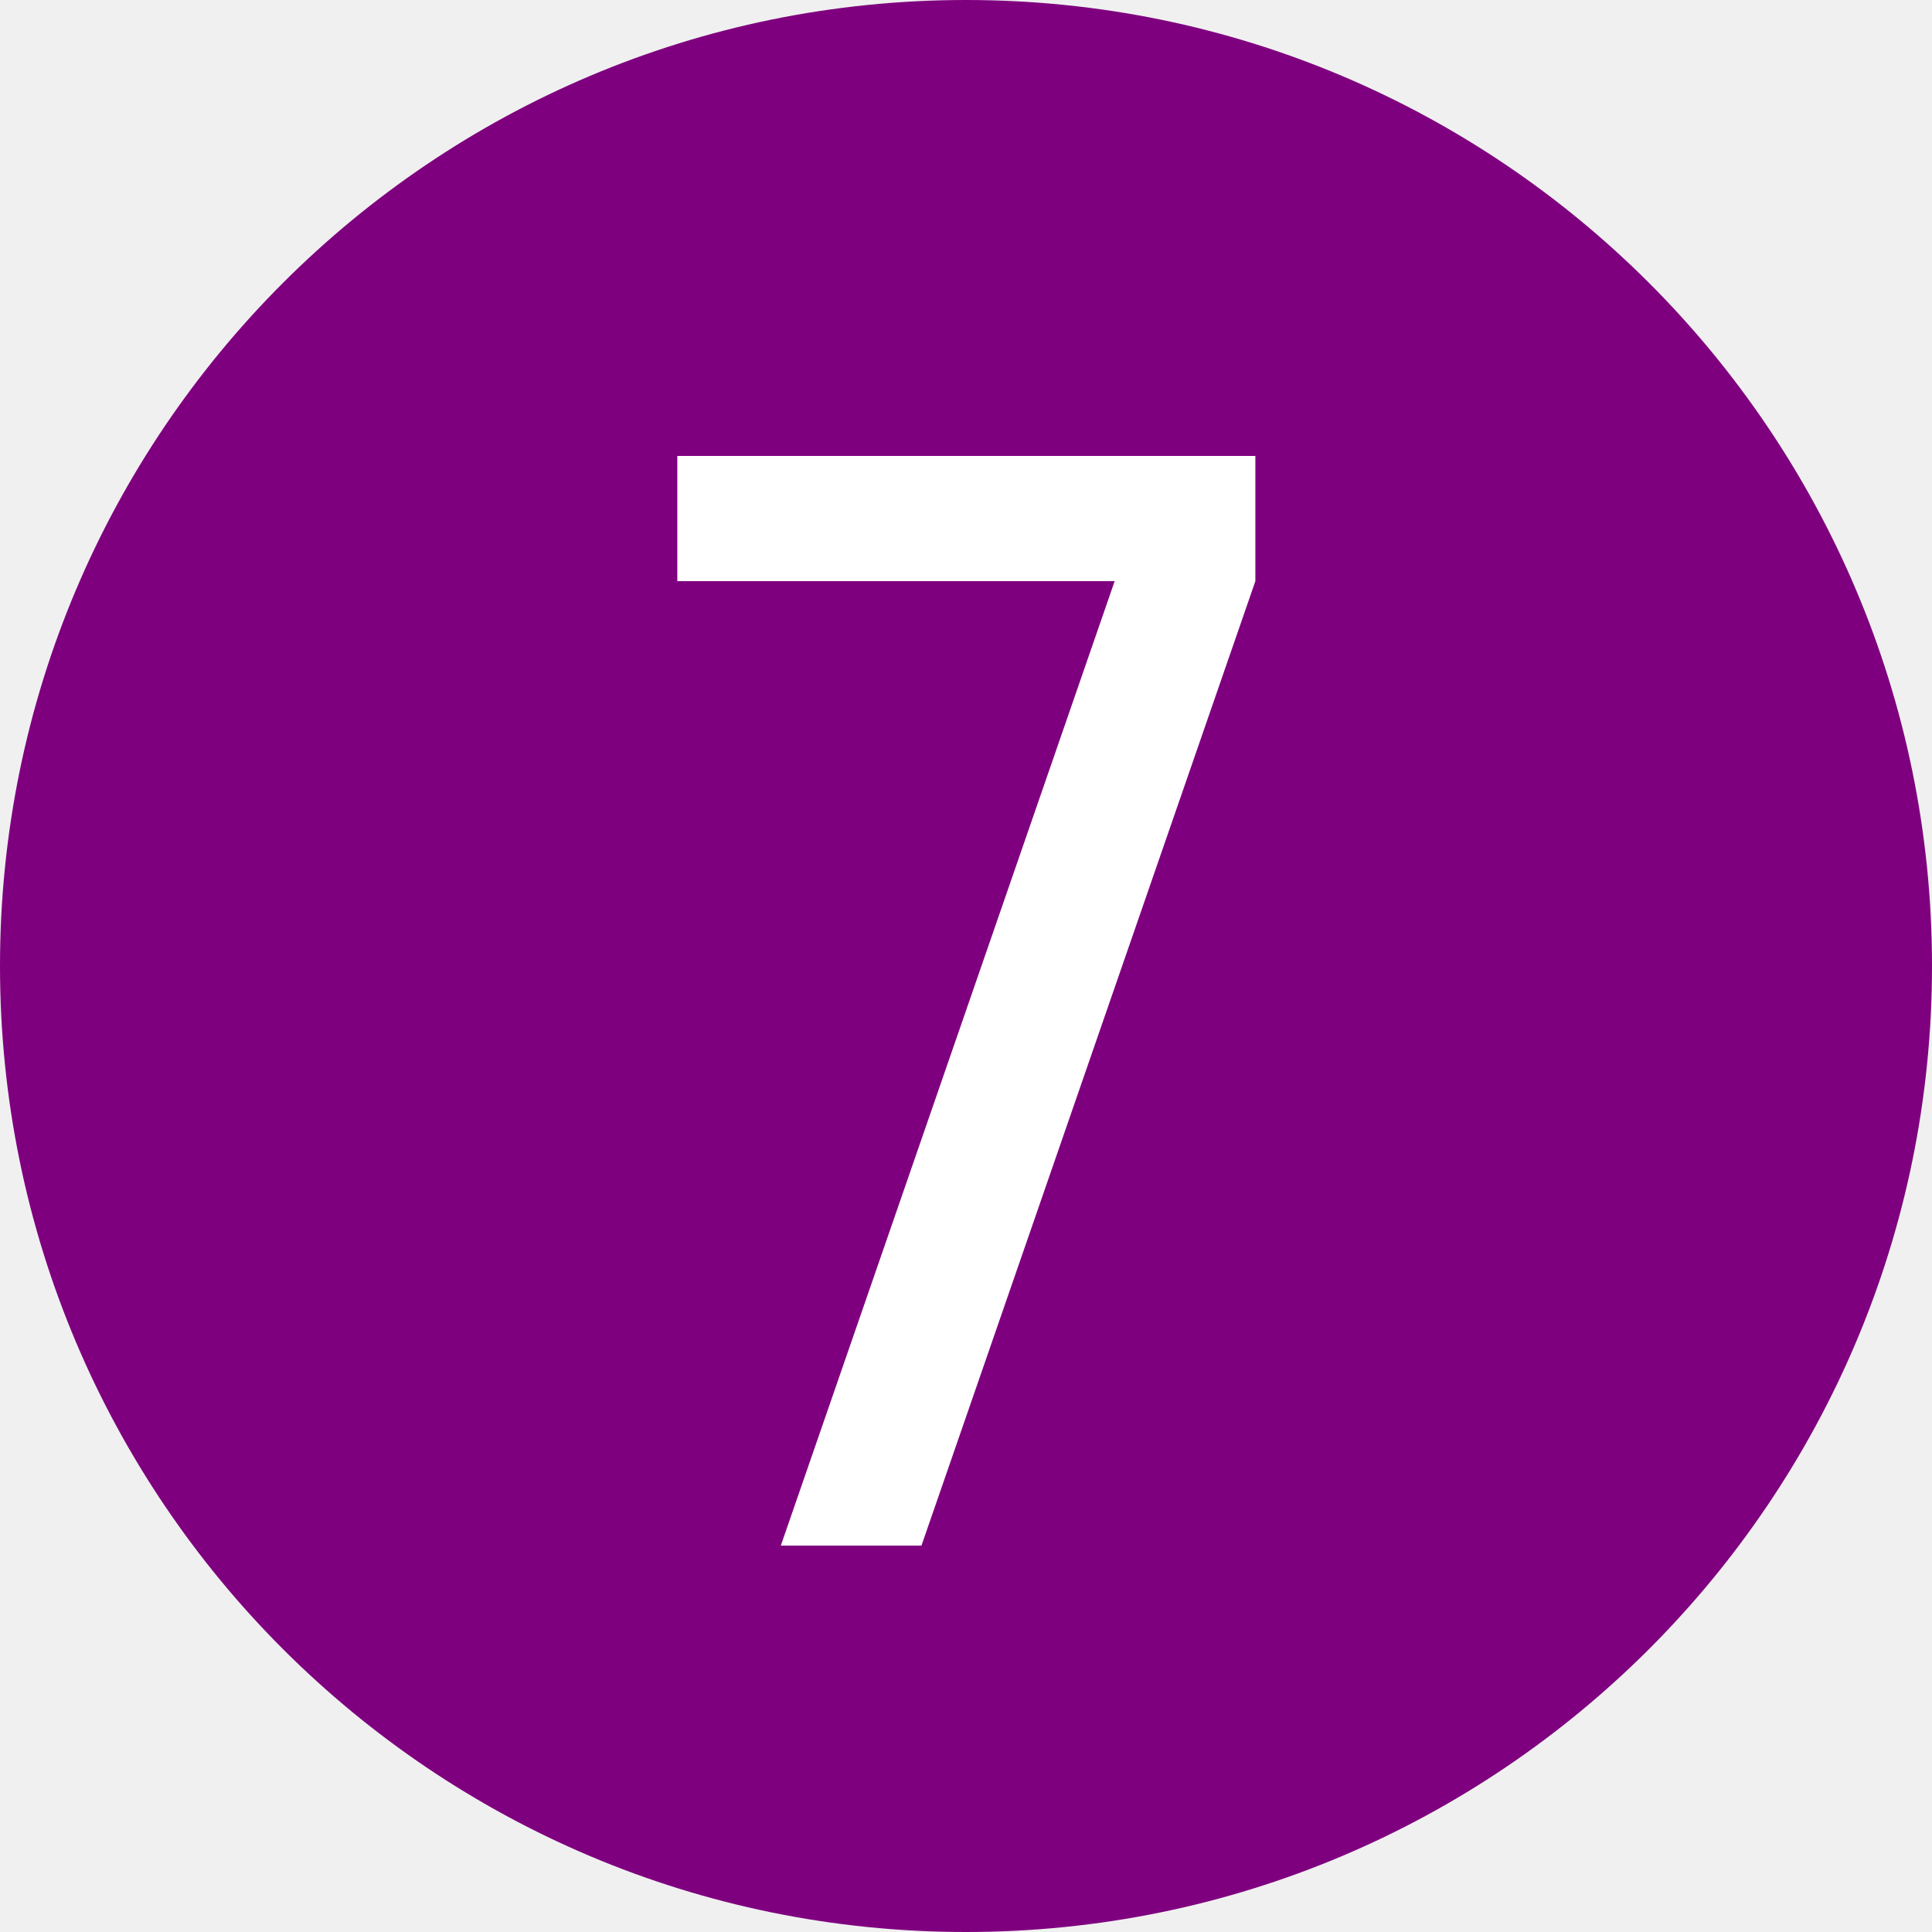
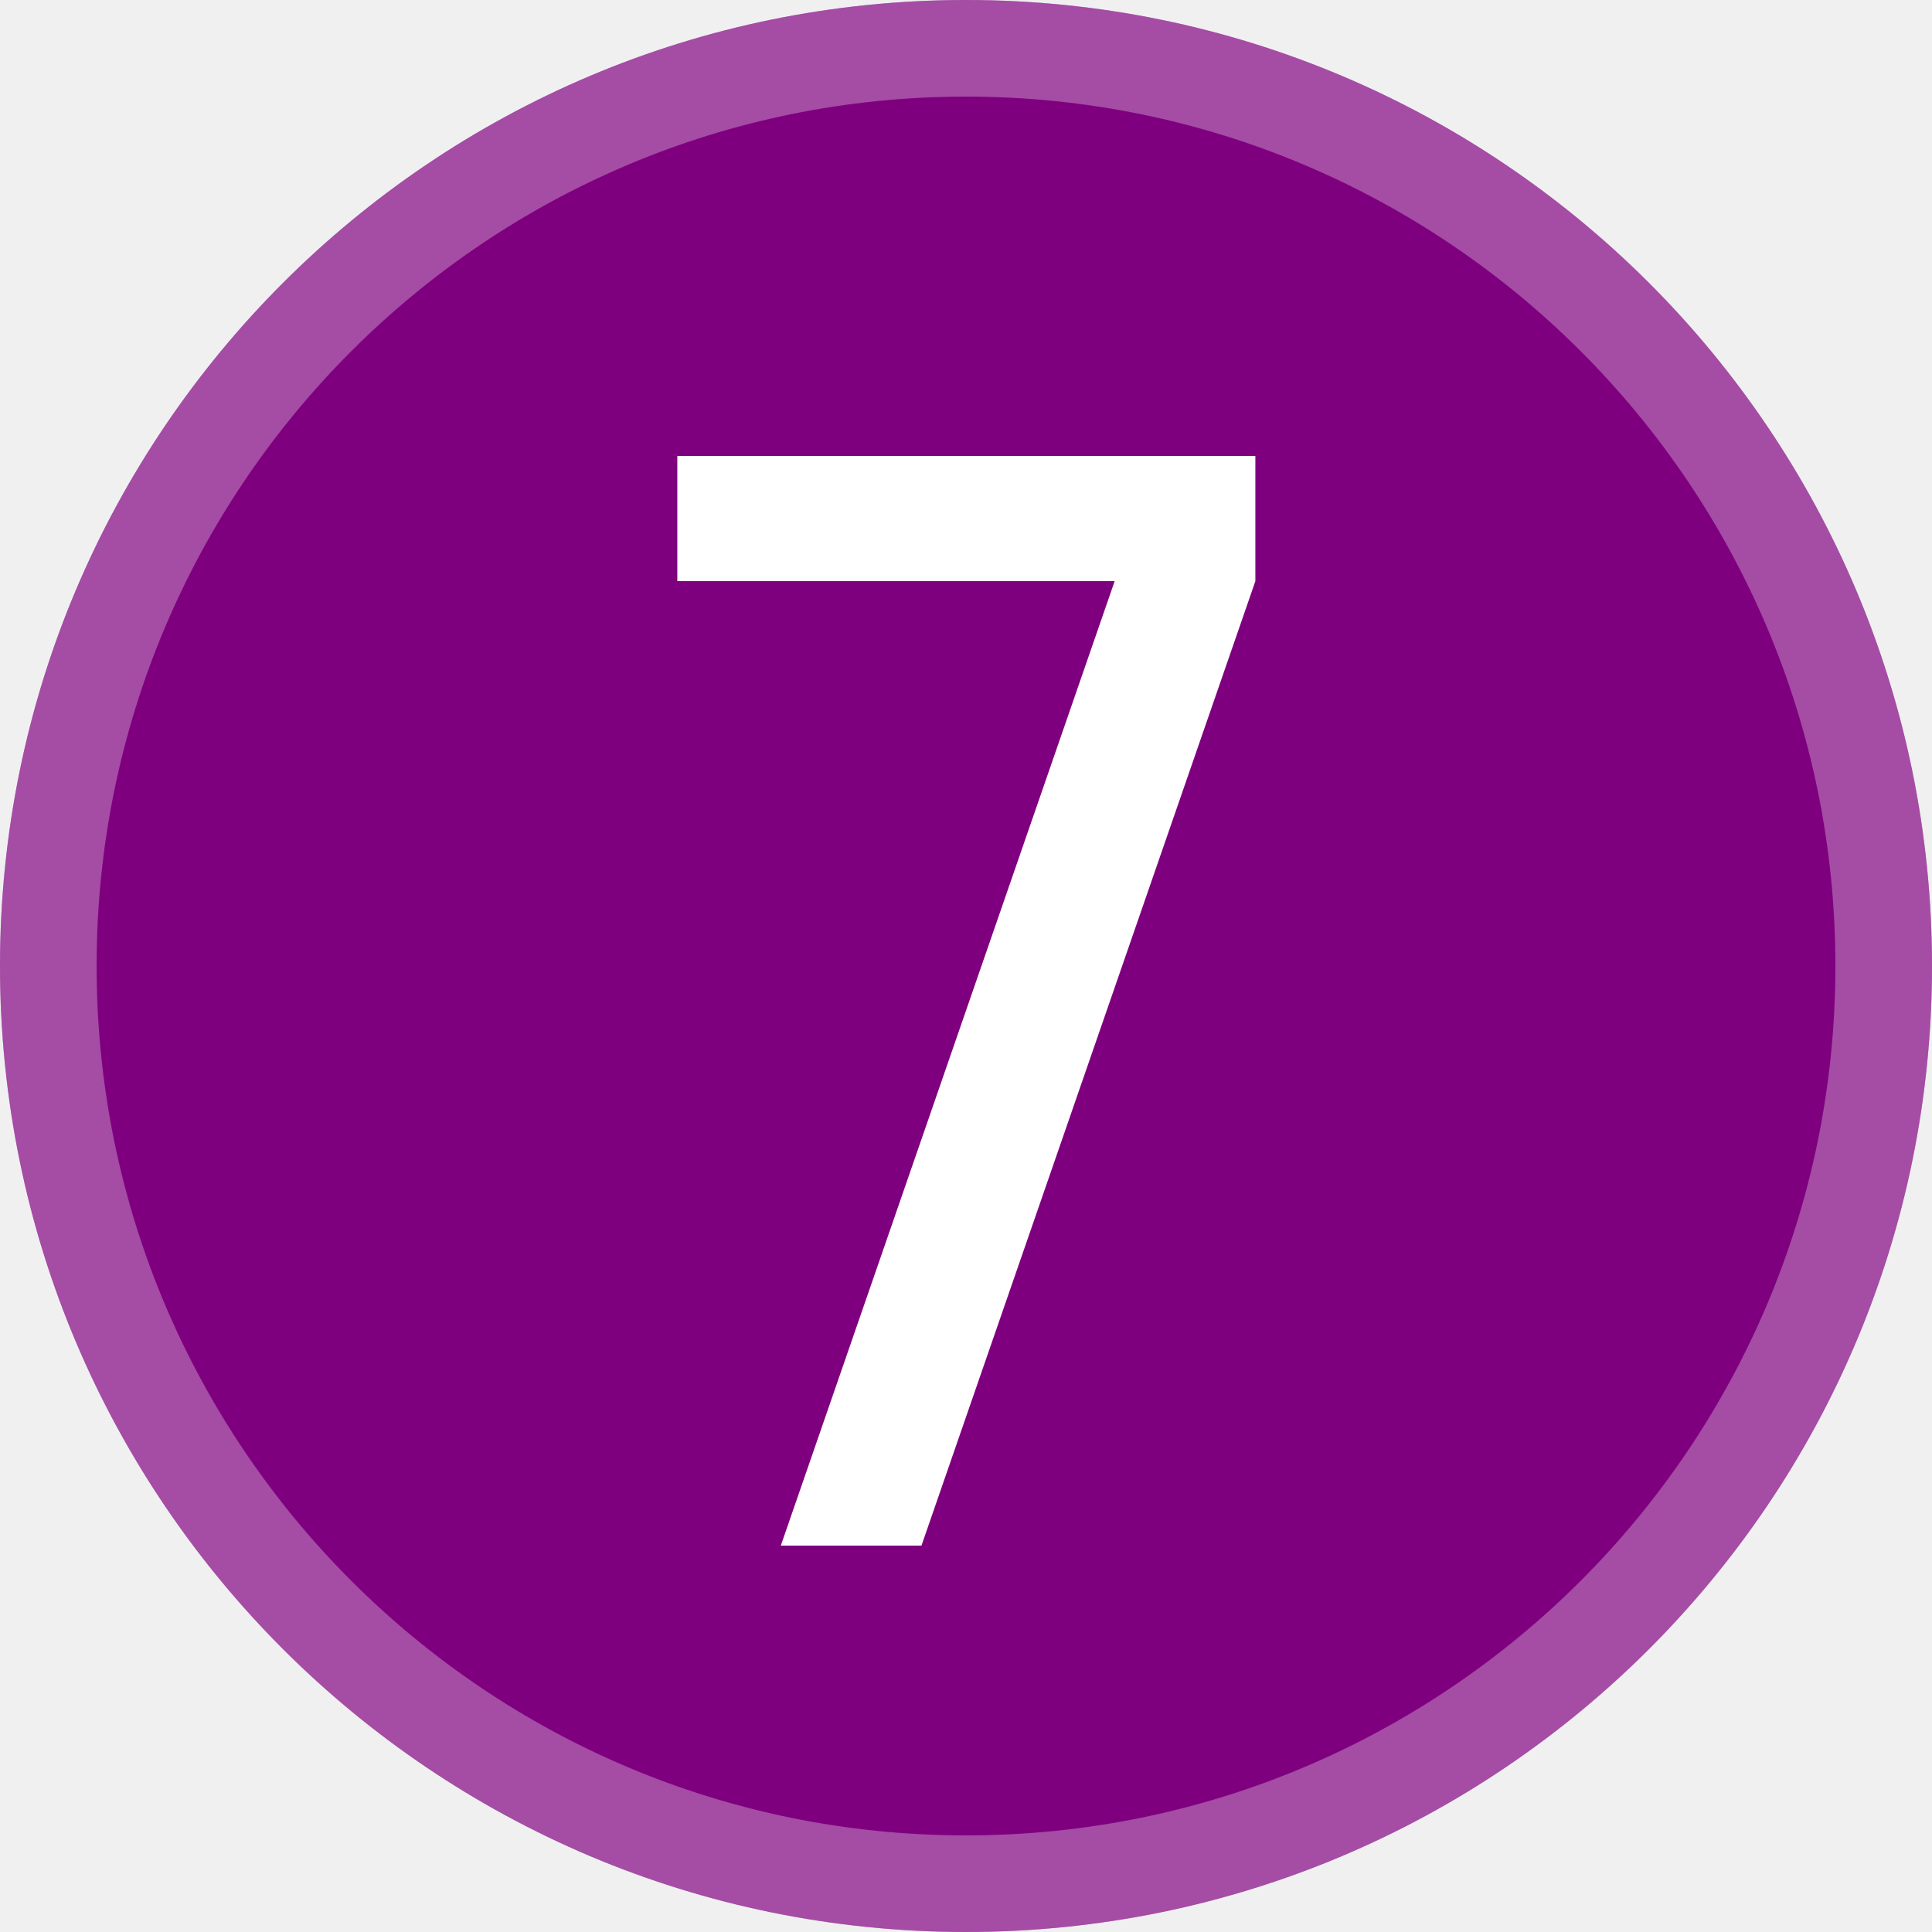
<svg xmlns="http://www.w3.org/2000/svg" width="40" height="40" viewBox="0 0 40 40" fill="none">
-   <rect width="40" height="40" fill="none" />
  <circle cx="20" cy="20" r="20" fill="#7F007F" />
+   <circle cx="20" cy="20" r="19" stroke="#FFFFFF" stroke-width="2" stroke-opacity="0.3" />
  <path d="M16.166 32L23.078 12.032H25.991L19.078 32H16.166ZM14.023 12.032V9.44H25.991V12.032H14.023Z" fill="white" />
</svg>
